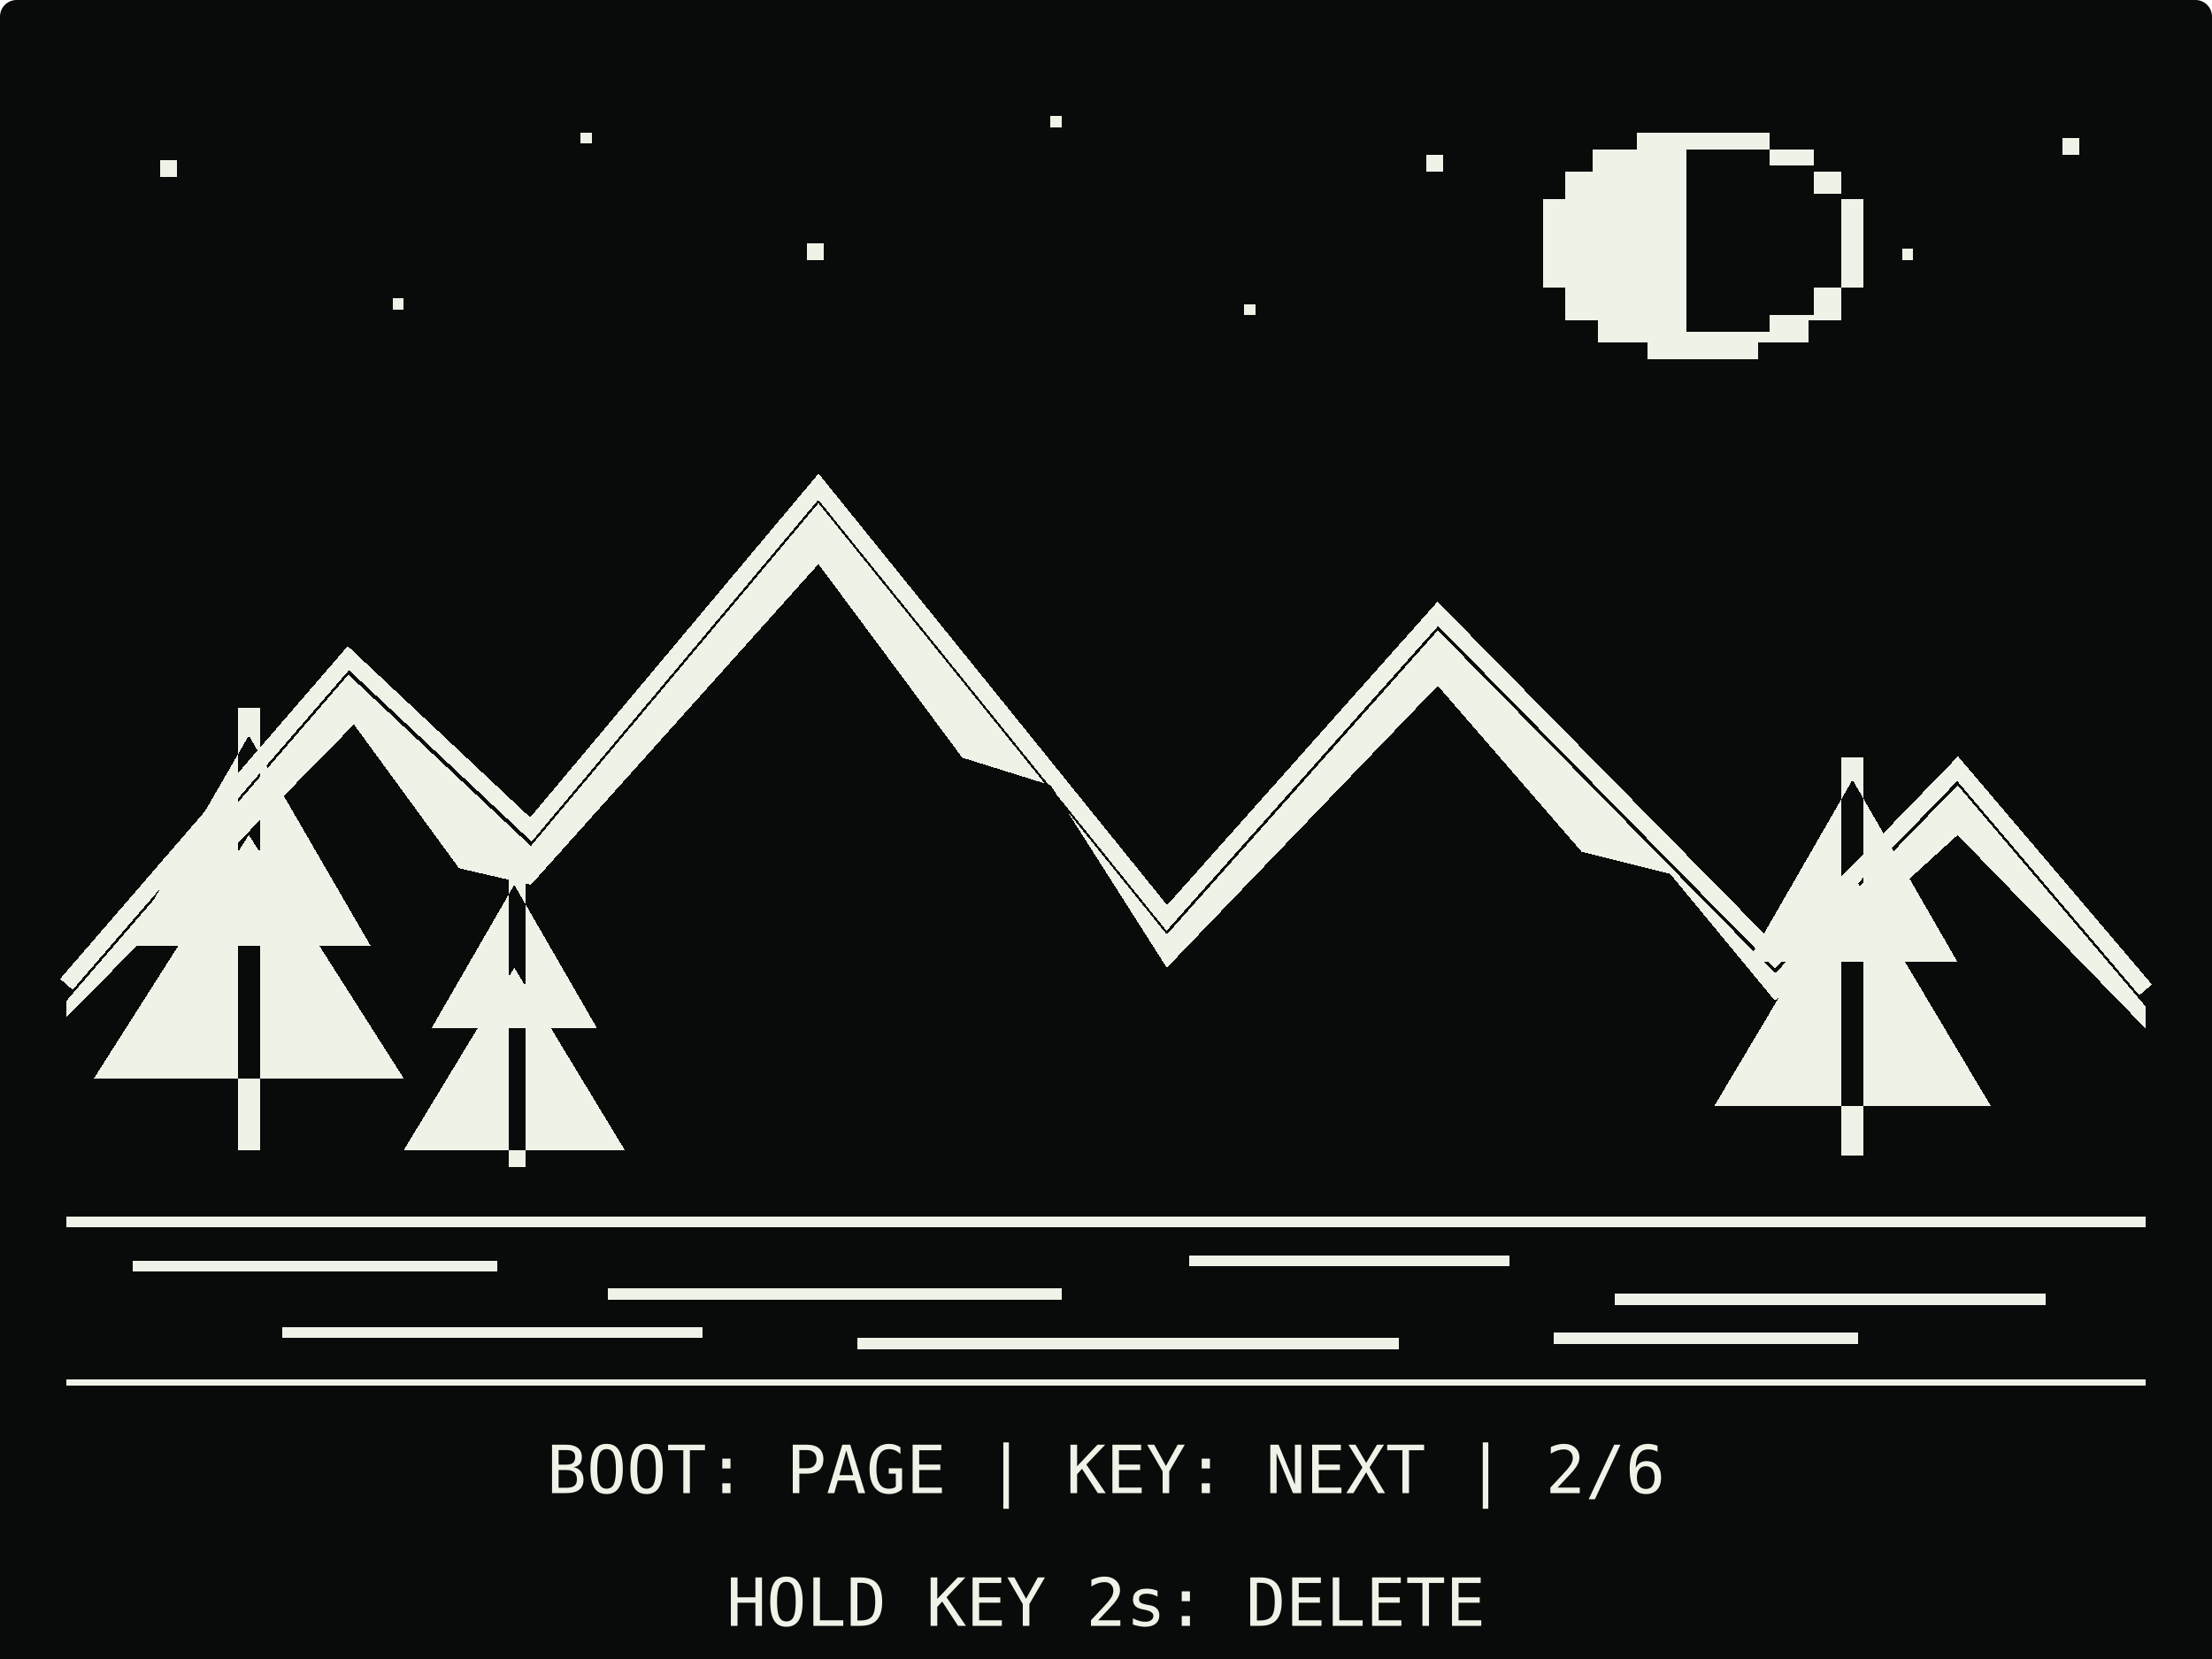
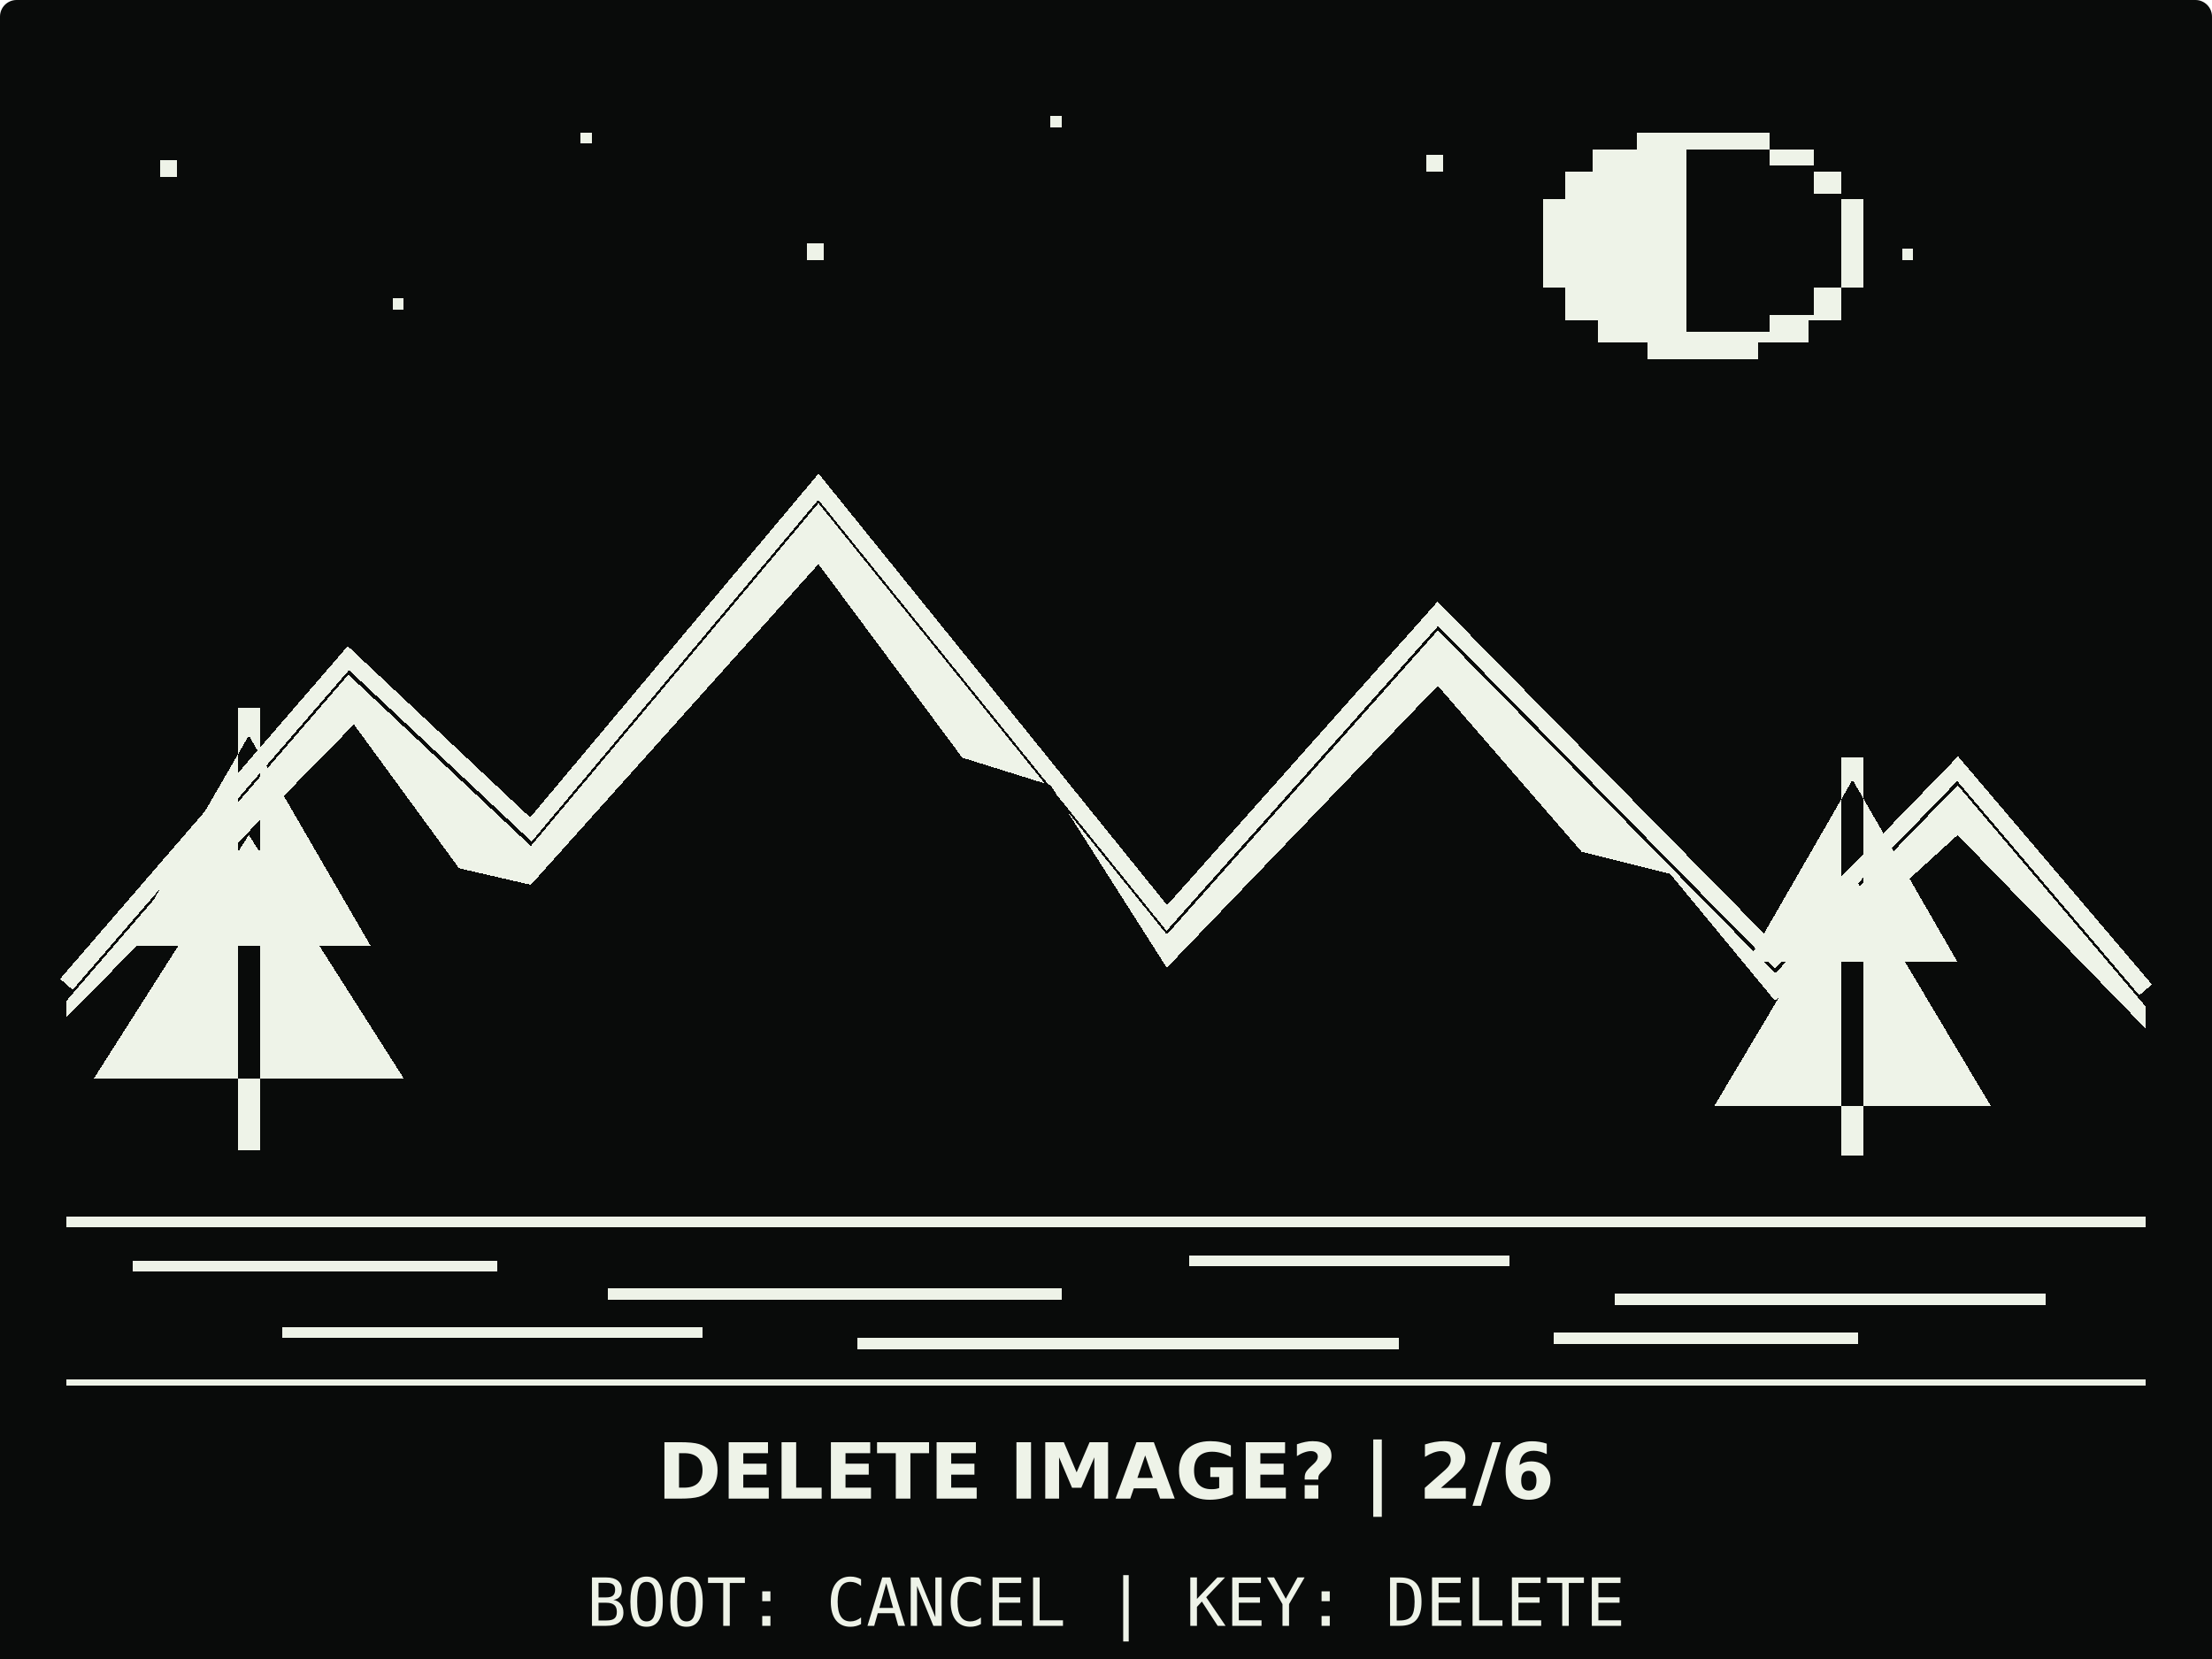
<svg xmlns="http://www.w3.org/2000/svg" width="400" height="300" viewBox="0 0 400 300" role="img" aria-labelledby="title description">
  <rect width="400" height="300" rx="3" fill="#090b0a" />
  <g fill="#eef3e8" stroke="#eef3e8" shape-rendering="crispEdges">
    <g stroke="none">
      <rect x="29" y="29" width="3" height="3" />
      <rect x="71" y="54" width="2" height="2" />
      <rect x="105" y="24" width="2" height="2" />
      <rect x="146" y="44" width="3" height="3" />
      <rect x="190" y="21" width="2" height="2" />
-       <rect x="225" y="55" width="2" height="2" />
      <rect x="258" y="28" width="3" height="3" />
      <rect x="344" y="45" width="2" height="2" />
-       <rect x="373" y="25" width="3" height="3" />
      <path d="M296 24h24v3h8v4h5v5h4v16h-4v6h-6v4h-9v3h-20v-3h-9v-4h-6v-6h-4V36h4v-5h5v-4h8z" />
      <path d="M305 27h15v3h8v5h5v17h-5v5h-8v3h-15z" fill="#090b0a" />
    </g>
    <path d="M12 178L63 119L96 150L148 88L211 166L260 111L321 173L354 139L388 179" fill="none" stroke-width="3" />
    <path d="M12 181L63 122L96 153L148 91L211 169L260 114L321 176L354 142L388 182V224H12Z" fill="#eef3e8" stroke="none" />
    <path d="M12 184L64 131L83 157L96 160L148 102L174 137L190 142L211 175L260 124L286 154L302 158L321 181L354 151L388 186V224H12Z" fill="#090b0a" stroke="none" />
    <g stroke="none">
      <path d="M43 128h4v80h-4zM45 133l-22 38h44zM45 151l-28 44h56z" />
      <path d="M333 137h4v72h-4zM335 141l-19 33h38zM335 158l-25 42h50z" />
-       <path d="M92 157h3v54h-3zM93 160l-15 26h30zM93 175l-20 33h40z" />
      <rect x="12" y="220" width="376" height="2" />
      <rect x="24" y="228" width="66" height="2" />
      <rect x="110" y="233" width="82" height="2" />
      <rect x="215" y="227" width="58" height="2" />
      <rect x="292" y="234" width="78" height="2" />
      <rect x="51" y="240" width="76" height="2" />
      <rect x="155" y="242" width="98" height="2" />
      <rect x="281" y="241" width="55" height="2" />
    </g>
  </g>
  <rect x="0" y="250" width="400" height="50" fill="#090b0a" />
  <path d="M12 250H388" fill="none" stroke="#eef3e8" stroke-width="1" shape-rendering="crispEdges" />
-   <text x="200" y="270" fill="#eef3e8" text-anchor="middle" font-family="DejaVu Sans Mono, Consolas, monospace" font-size="12">BOOT: PAGE | KEY: NEXT | 2/6</text>
-   <text x="200" y="294" fill="#eef3e8" text-anchor="middle" font-family="DejaVu Sans Mono, Consolas, monospace" font-size="12">HOLD KEY 2s: DELETE</text>
+   <text x="200" y="271" fill="#eef3e8" text-anchor="middle" font-family="DejaVu Sans, Arial, sans-serif" font-size="14" font-weight="700">DELETE IMAGE? | 2/6</text>
+   <text x="200" y="294" fill="#eef3e8" text-anchor="middle" font-family="DejaVu Sans Mono, Consolas, monospace" font-size="12">BOOT: CANCEL | KEY: DELETE</text>
</svg>
